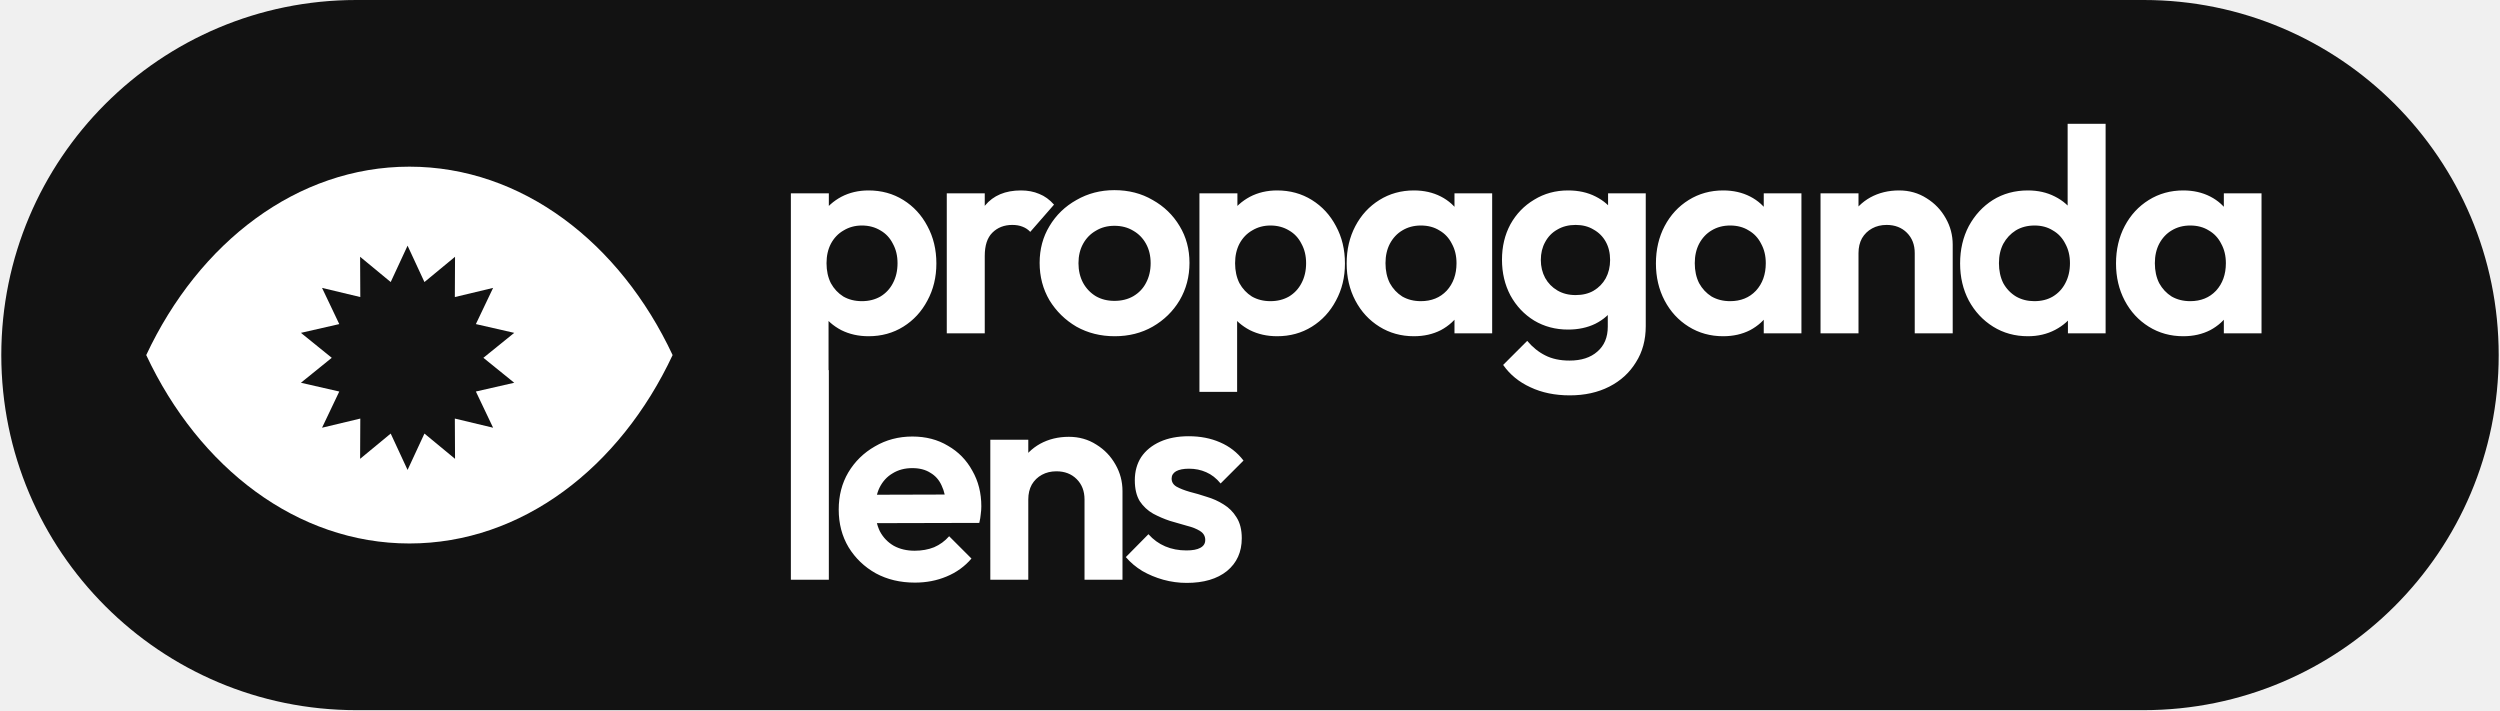
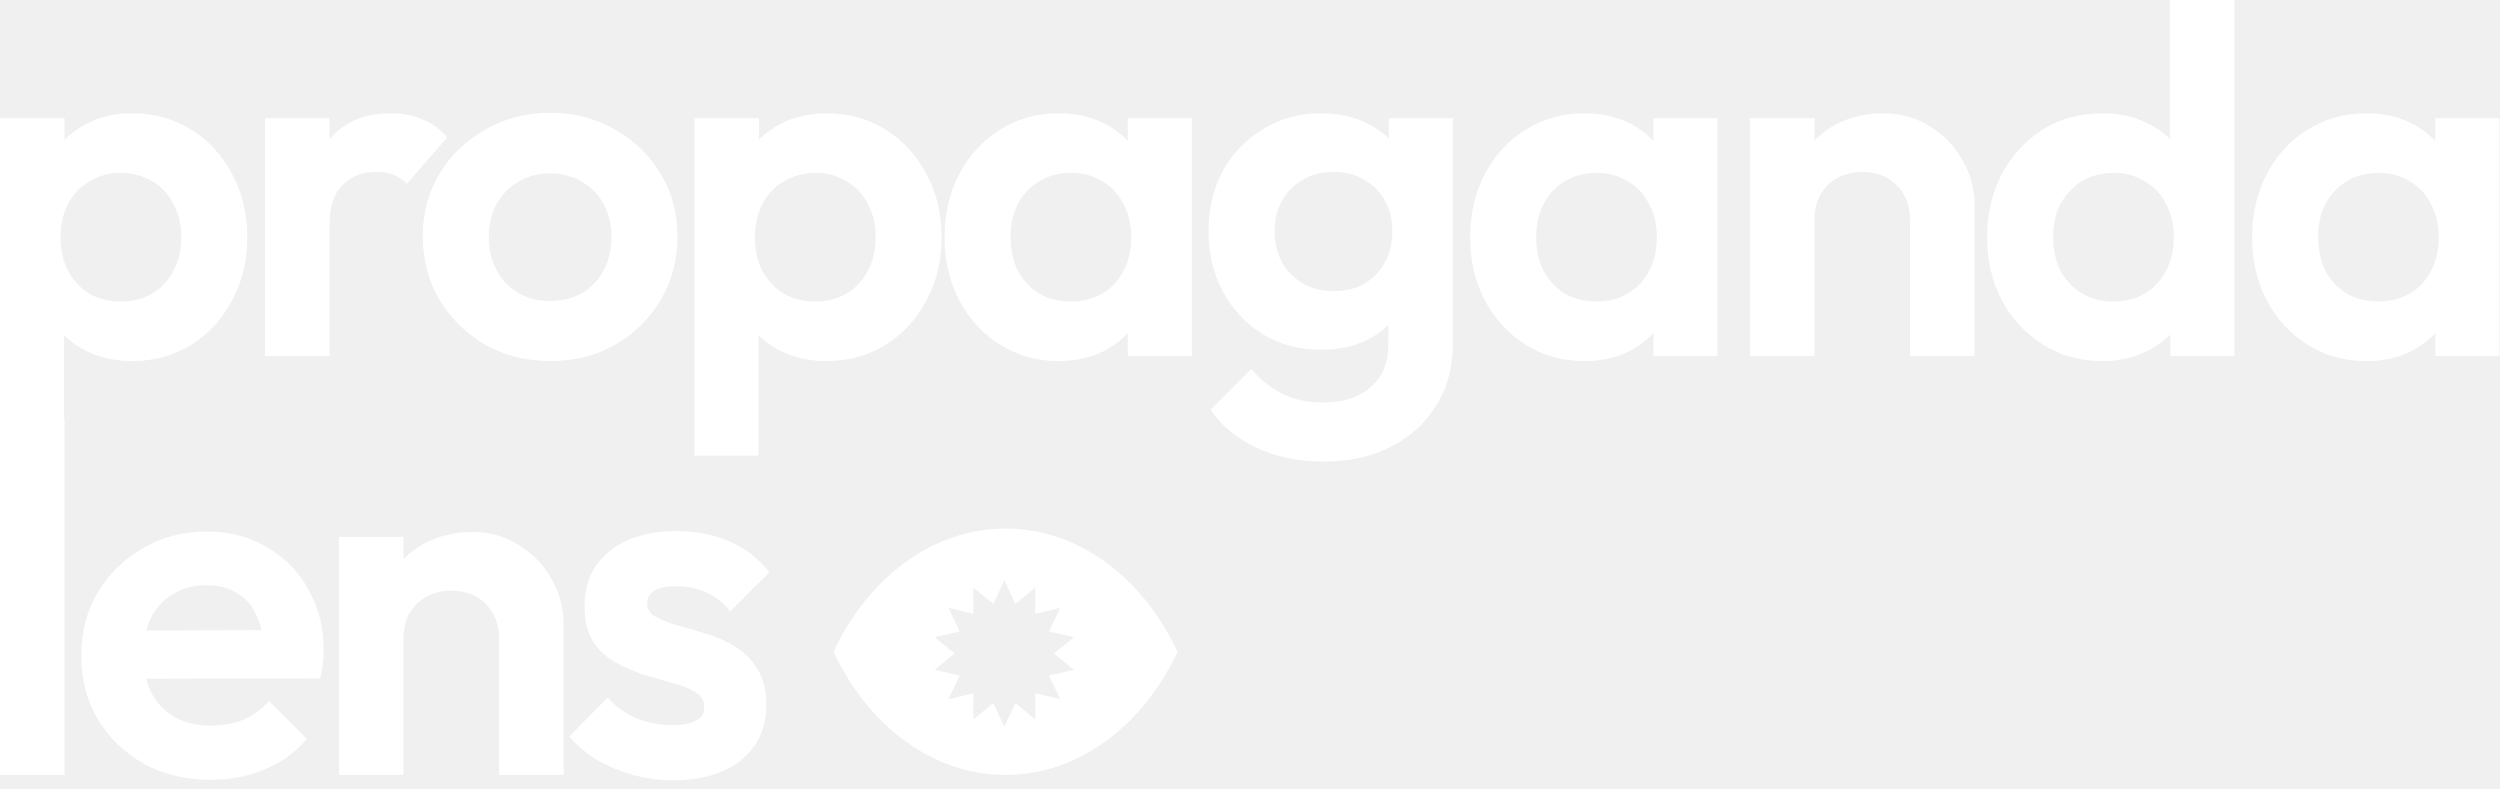
- <svg xmlns="http://www.w3.org/2000/svg" width="690" height="196" viewBox="0 0 690 196" fill="none">
-   <rect x="0.36" width="689.279" height="196" rx="98" fill="#121212" />
-   <path d="M113 46C143.996 46 171.071 66.9 185.64 98C171.071 129.1 143.996 150 113 150C82.004 150 54.929 129.1 40.36 98C54.929 66.9 82.004 46 113 46Z" fill="white" />
-   <path d="M112.49 67.806L117.146 77.845L125.591 70.871L125.536 81.987L136.097 79.459L131.342 89.449L141.927 91.868L133.415 98.755L141.927 105.641L131.342 108.06L136.097 118.051L125.536 115.523L125.591 126.638L117.146 119.664L112.49 129.703L107.834 119.664L99.39 126.638L99.444 115.523L88.884 118.051L93.638 108.06L83.054 105.641L91.566 98.755L83.054 91.868L93.638 89.449L88.884 79.459L99.444 81.987L99.39 70.871L107.834 77.845L112.49 67.806Z" fill="#121212" />
-   <path d="M239.72 92.8C236.946 92.8 234.44 92.24 232.2 91.12C229.96 89.947 228.173 88.373 226.84 86.4C225.506 84.427 224.786 82.16 224.68 79.6V65.92C224.786 63.36 225.506 61.093 226.84 59.12C228.226 57.093 230.013 55.493 232.2 54.32C234.44 53.147 236.946 52.56 239.72 52.56C243.293 52.56 246.493 53.44 249.32 55.2C252.146 56.96 254.36 59.36 255.96 62.4C257.613 65.44 258.44 68.88 258.44 72.72C258.44 76.507 257.613 79.92 255.96 82.96C254.36 86 252.146 88.4 249.32 90.16C246.493 91.92 243.293 92.8 239.72 92.8ZM218.28 108.16V53.36H228.76V63.52L227 72.88L228.68 82.24V108.16H218.28ZM237.88 83.12C239.8 83.12 241.506 82.693 243 81.84C244.493 80.933 245.64 79.707 246.44 78.16C247.293 76.56 247.72 74.72 247.72 72.64C247.72 70.613 247.293 68.827 246.44 67.28C245.64 65.68 244.493 64.453 243 63.6C241.506 62.693 239.8 62.24 237.88 62.24C236.013 62.24 234.333 62.693 232.84 63.6C231.346 64.453 230.173 65.68 229.32 67.28C228.52 68.827 228.12 70.613 228.12 72.64C228.12 74.72 228.52 76.56 229.32 78.16C230.173 79.707 231.32 80.933 232.76 81.84C234.253 82.693 235.96 83.12 237.88 83.12ZM261.311 92V53.36H271.791V92H261.311ZM271.791 70.64L267.711 67.92C268.191 63.173 269.578 59.44 271.871 56.72C274.164 53.947 277.471 52.56 281.791 52.56C283.658 52.56 285.338 52.88 286.831 53.52C288.324 54.107 289.684 55.093 290.911 56.48L284.351 64C283.764 63.36 283.044 62.88 282.191 62.56C281.391 62.24 280.458 62.08 279.391 62.08C277.151 62.08 275.311 62.8 273.871 64.24C272.484 65.627 271.791 67.76 271.791 70.64ZM307.658 92.8C303.765 92.8 300.245 91.92 297.098 90.16C294.005 88.347 291.525 85.92 289.658 82.88C287.845 79.787 286.938 76.347 286.938 72.56C286.938 68.773 287.845 65.387 289.658 62.4C291.472 59.36 293.952 56.96 297.098 55.2C300.245 53.387 303.738 52.48 307.578 52.48C311.525 52.48 315.045 53.387 318.138 55.2C321.285 56.96 323.765 59.36 325.578 62.4C327.392 65.387 328.298 68.773 328.298 72.56C328.298 76.347 327.392 79.787 325.578 82.88C323.765 85.92 321.285 88.347 318.138 90.16C315.045 91.92 311.552 92.8 307.658 92.8ZM307.578 83.04C309.552 83.04 311.285 82.613 312.778 81.76C314.325 80.853 315.498 79.627 316.298 78.08C317.152 76.48 317.578 74.667 317.578 72.64C317.578 70.613 317.152 68.827 316.298 67.28C315.445 65.733 314.272 64.533 312.778 63.68C311.285 62.773 309.552 62.32 307.578 62.32C305.658 62.32 303.952 62.773 302.458 63.68C300.965 64.533 299.792 65.733 298.938 67.28C298.085 68.827 297.658 70.613 297.658 72.64C297.658 74.667 298.085 76.48 298.938 78.08C299.792 79.627 300.965 80.853 302.458 81.76C303.952 82.613 305.658 83.04 307.578 83.04ZM352.485 92.8C349.712 92.8 347.205 92.24 344.965 91.12C342.725 89.947 340.939 88.373 339.605 86.4C338.272 84.427 337.552 82.16 337.445 79.6V65.92C337.552 63.36 338.272 61.093 339.605 59.12C340.992 57.093 342.779 55.493 344.965 54.32C347.205 53.147 349.712 52.56 352.485 52.56C356.059 52.56 359.259 53.44 362.085 55.2C364.912 56.96 367.125 59.36 368.725 62.4C370.379 65.44 371.205 68.88 371.205 72.72C371.205 76.507 370.379 79.92 368.725 82.96C367.125 86 364.912 88.4 362.085 90.16C359.259 91.92 356.059 92.8 352.485 92.8ZM331.045 108.16V53.36H341.525V63.52L339.765 72.88L341.445 82.24V108.16H331.045ZM350.645 83.12C352.565 83.12 354.272 82.693 355.765 81.84C357.259 80.933 358.405 79.707 359.205 78.16C360.059 76.56 360.485 74.72 360.485 72.64C360.485 70.613 360.059 68.827 359.205 67.28C358.405 65.68 357.259 64.453 355.765 63.6C354.272 62.693 352.565 62.24 350.645 62.24C348.779 62.24 347.099 62.693 345.605 63.6C344.112 64.453 342.939 65.68 342.085 67.28C341.285 68.827 340.885 70.613 340.885 72.64C340.885 74.72 341.285 76.56 342.085 78.16C342.939 79.707 344.085 80.933 345.525 81.84C347.019 82.693 348.725 83.12 350.645 83.12ZM390.237 92.8C386.717 92.8 383.543 91.92 380.717 90.16C377.89 88.4 375.677 86 374.077 82.96C372.477 79.92 371.677 76.507 371.677 72.72C371.677 68.88 372.477 65.44 374.077 62.4C375.677 59.36 377.89 56.96 380.717 55.2C383.543 53.44 386.717 52.56 390.237 52.56C393.01 52.56 395.49 53.12 397.677 54.24C399.863 55.36 401.597 56.933 402.877 58.96C404.21 60.933 404.93 63.173 405.037 65.68V79.6C404.93 82.16 404.21 84.427 402.877 86.4C401.597 88.373 399.863 89.947 397.677 91.12C395.49 92.24 393.01 92.8 390.237 92.8ZM392.157 83.12C395.09 83.12 397.463 82.16 399.277 80.24C401.09 78.267 401.997 75.733 401.997 72.64C401.997 70.613 401.57 68.827 400.717 67.28C399.917 65.68 398.77 64.453 397.277 63.6C395.837 62.693 394.13 62.24 392.157 62.24C390.237 62.24 388.53 62.693 387.037 63.6C385.597 64.453 384.45 65.68 383.597 67.28C382.797 68.827 382.397 70.613 382.397 72.64C382.397 74.72 382.797 76.56 383.597 78.16C384.45 79.707 385.597 80.933 387.037 81.84C388.53 82.693 390.237 83.12 392.157 83.12ZM401.437 92V81.6L403.117 72.16L401.437 62.88V53.36H411.837V92H401.437ZM433.268 109.12C429.161 109.12 425.534 108.373 422.388 106.88C419.241 105.44 416.734 103.387 414.868 100.72L421.508 94.08C423.001 95.84 424.654 97.173 426.468 98.08C428.334 99.04 430.574 99.52 433.188 99.52C436.441 99.52 439.001 98.693 440.868 97.04C442.788 95.387 443.748 93.093 443.748 90.16V80.48L445.508 72L443.828 63.52V53.36H454.228V90C454.228 93.84 453.321 97.173 451.508 100C449.748 102.88 447.294 105.12 444.148 106.72C441.001 108.32 437.374 109.12 433.268 109.12ZM432.788 90.96C429.321 90.96 426.201 90.133 423.428 88.48C420.654 86.773 418.468 84.453 416.868 81.52C415.321 78.587 414.548 75.307 414.548 71.68C414.548 68.053 415.321 64.8 416.868 61.92C418.468 59.04 420.654 56.773 423.428 55.12C426.201 53.413 429.321 52.56 432.788 52.56C435.668 52.56 438.201 53.12 440.388 54.24C442.628 55.36 444.388 56.907 445.668 58.88C446.948 60.8 447.641 63.067 447.748 65.68V77.84C447.641 80.4 446.921 82.693 445.588 84.72C444.308 86.693 442.548 88.24 440.308 89.36C438.121 90.427 435.614 90.96 432.788 90.96ZM434.868 81.44C436.788 81.44 438.441 81.04 439.828 80.24C441.268 79.387 442.388 78.24 443.188 76.8C443.988 75.307 444.388 73.627 444.388 71.76C444.388 69.84 443.988 68.16 443.188 66.72C442.388 65.28 441.268 64.16 439.828 63.36C438.441 62.507 436.788 62.08 434.868 62.08C432.948 62.08 431.268 62.507 429.828 63.36C428.388 64.16 427.268 65.307 426.468 66.8C425.668 68.24 425.268 69.893 425.268 71.76C425.268 73.573 425.668 75.227 426.468 76.72C427.268 78.16 428.388 79.307 429.828 80.16C431.268 81.013 432.948 81.44 434.868 81.44ZM475.596 92.8C472.076 92.8 468.903 91.92 466.076 90.16C463.249 88.4 461.036 86 459.436 82.96C457.836 79.92 457.036 76.507 457.036 72.72C457.036 68.88 457.836 65.44 459.436 62.4C461.036 59.36 463.249 56.96 466.076 55.2C468.903 53.44 472.076 52.56 475.596 52.56C478.369 52.56 480.849 53.12 483.036 54.24C485.223 55.36 486.956 56.933 488.236 58.96C489.569 60.933 490.289 63.173 490.396 65.68V79.6C490.289 82.16 489.569 84.427 488.236 86.4C486.956 88.373 485.223 89.947 483.036 91.12C480.849 92.24 478.369 92.8 475.596 92.8ZM477.516 83.12C480.449 83.12 482.823 82.16 484.636 80.24C486.449 78.267 487.356 75.733 487.356 72.64C487.356 70.613 486.929 68.827 486.076 67.28C485.276 65.68 484.129 64.453 482.636 63.6C481.196 62.693 479.489 62.24 477.516 62.24C475.596 62.24 473.889 62.693 472.396 63.6C470.956 64.453 469.809 65.68 468.956 67.28C468.156 68.827 467.756 70.613 467.756 72.64C467.756 74.72 468.156 76.56 468.956 78.16C469.809 79.707 470.956 80.933 472.396 81.84C473.889 82.693 475.596 83.12 477.516 83.12ZM486.796 92V81.6L488.476 72.16L486.796 62.88V53.36H497.196V92H486.796ZM528.467 92V69.84C528.467 67.547 527.747 65.68 526.307 64.24C524.867 62.8 523 62.08 520.707 62.08C519.214 62.08 517.88 62.4 516.707 63.04C515.534 63.68 514.6 64.587 513.907 65.76C513.267 66.933 512.947 68.293 512.947 69.84L508.867 67.76C508.867 64.72 509.507 62.08 510.787 59.84C512.12 57.547 513.934 55.76 516.227 54.48C518.574 53.2 521.214 52.56 524.147 52.56C526.974 52.56 529.507 53.28 531.747 54.72C533.987 56.107 535.747 57.947 537.027 60.24C538.307 62.48 538.947 64.907 538.947 67.52V92H528.467ZM502.467 92V53.36H512.947V92H502.467ZM559.709 92.8C556.136 92.8 552.936 91.92 550.109 90.16C547.282 88.4 545.042 86 543.389 82.96C541.789 79.92 540.989 76.507 540.989 72.72C540.989 68.88 541.789 65.44 543.389 62.4C545.042 59.36 547.256 56.96 550.029 55.2C552.856 53.44 556.082 52.56 559.709 52.56C562.482 52.56 564.962 53.12 567.149 54.24C569.389 55.36 571.176 56.933 572.509 58.96C573.896 60.933 574.642 63.173 574.749 65.68V79.44C574.642 81.947 573.922 84.213 572.589 86.24C571.256 88.267 569.469 89.867 567.229 91.04C564.989 92.213 562.482 92.8 559.709 92.8ZM561.469 83.12C563.442 83.12 565.149 82.693 566.589 81.84C568.082 80.933 569.229 79.707 570.029 78.16C570.882 76.56 571.309 74.72 571.309 72.64C571.309 70.613 570.882 68.827 570.029 67.28C569.229 65.68 568.082 64.453 566.589 63.6C565.149 62.693 563.469 62.24 561.549 62.24C559.576 62.24 557.842 62.693 556.349 63.6C554.909 64.507 553.762 65.733 552.909 67.28C552.109 68.827 551.709 70.613 551.709 72.64C551.709 74.72 552.109 76.56 552.909 78.16C553.762 79.707 554.936 80.933 556.429 81.84C557.922 82.693 559.602 83.12 561.469 83.12ZM581.149 92H570.749V81.6L572.429 72.16L570.669 62.88V34.16H581.149V92ZM602.58 92.8C599.06 92.8 595.887 91.92 593.06 90.16C590.234 88.4 588.02 86 586.42 82.96C584.82 79.92 584.02 76.507 584.02 72.72C584.02 68.88 584.82 65.44 586.42 62.4C588.02 59.36 590.234 56.96 593.06 55.2C595.887 53.44 599.06 52.56 602.58 52.56C605.354 52.56 607.834 53.12 610.02 54.24C612.207 55.36 613.94 56.933 615.22 58.96C616.554 60.933 617.274 63.173 617.38 65.68V79.6C617.274 82.16 616.554 84.427 615.22 86.4C613.94 88.373 612.207 89.947 610.02 91.12C607.834 92.24 605.354 92.8 602.58 92.8ZM604.5 83.12C607.434 83.12 609.807 82.16 611.62 80.24C613.434 78.267 614.34 75.733 614.34 72.64C614.34 70.613 613.914 68.827 613.06 67.28C612.26 65.68 611.114 64.453 609.62 63.6C608.18 62.693 606.474 62.24 604.5 62.24C602.58 62.24 600.874 62.693 599.38 63.6C597.94 64.453 596.794 65.68 595.94 67.28C595.14 68.827 594.74 70.613 594.74 72.64C594.74 74.72 595.14 76.56 595.94 78.16C596.794 79.707 597.94 80.933 599.38 81.84C600.874 82.693 602.58 83.12 604.5 83.12ZM613.78 92V81.6L615.46 72.16L613.78 62.88V53.36H624.18V92H613.78ZM218.28 160V102.16H228.76V160H218.28ZM252.525 160.8C248.472 160.8 244.872 159.947 241.725 158.24C238.579 156.48 236.072 154.08 234.205 151.04C232.392 148 231.485 144.533 231.485 140.64C231.485 136.8 232.365 133.387 234.125 130.4C235.939 127.36 238.392 124.96 241.485 123.2C244.579 121.387 248.019 120.48 251.805 120.48C255.539 120.48 258.819 121.333 261.645 123.04C264.525 124.693 266.765 126.987 268.365 129.92C270.019 132.8 270.845 136.08 270.845 139.76C270.845 140.453 270.792 141.173 270.685 141.92C270.632 142.613 270.499 143.413 270.285 144.32L237.805 144.4V136.56L265.405 136.48L261.165 139.76C261.059 137.467 260.632 135.547 259.885 134C259.192 132.453 258.152 131.28 256.765 130.48C255.432 129.627 253.779 129.2 251.805 129.2C249.725 129.2 247.912 129.68 246.365 130.64C244.819 131.547 243.619 132.853 242.765 134.56C241.965 136.213 241.565 138.187 241.565 140.48C241.565 142.827 241.992 144.88 242.845 146.64C243.752 148.347 245.032 149.68 246.685 150.64C248.339 151.547 250.259 152 252.445 152C254.419 152 256.205 151.68 257.805 151.04C259.405 150.347 260.792 149.333 261.965 148L268.125 154.16C266.259 156.347 263.965 158 261.245 159.12C258.579 160.24 255.672 160.8 252.525 160.8ZM299.327 160V137.84C299.327 135.547 298.607 133.68 297.167 132.24C295.727 130.8 293.86 130.08 291.567 130.08C290.073 130.08 288.74 130.4 287.567 131.04C286.393 131.68 285.46 132.587 284.767 133.76C284.127 134.933 283.807 136.293 283.807 137.84L279.727 135.76C279.727 132.72 280.367 130.08 281.647 127.84C282.98 125.547 284.793 123.76 287.087 122.48C289.433 121.2 292.073 120.56 295.007 120.56C297.833 120.56 300.367 121.28 302.607 122.72C304.847 124.107 306.607 125.947 307.887 128.24C309.167 130.48 309.807 132.907 309.807 135.52V160H299.327ZM273.327 160V121.36H283.807V160H273.327ZM327.528 160.88C325.342 160.88 323.182 160.587 321.048 160C318.968 159.413 317.048 158.613 315.288 157.6C313.528 156.533 312.008 155.253 310.728 153.76L316.968 147.44C318.302 148.933 319.848 150.053 321.608 150.8C323.368 151.547 325.315 151.92 327.448 151.92C329.155 151.92 330.435 151.68 331.288 151.2C332.195 150.72 332.648 150 332.648 149.04C332.648 147.973 332.168 147.147 331.208 146.56C330.302 145.973 329.102 145.493 327.608 145.12C326.115 144.693 324.542 144.24 322.888 143.76C321.288 143.227 319.742 142.56 318.248 141.76C316.755 140.907 315.528 139.76 314.568 138.32C313.662 136.827 313.208 134.907 313.208 132.56C313.208 130.107 313.795 127.973 314.968 126.16C316.195 124.347 317.928 122.933 320.168 121.92C322.408 120.907 325.048 120.4 328.088 120.4C331.288 120.4 334.168 120.96 336.728 122.08C339.342 123.2 341.502 124.88 343.208 127.12L336.888 133.44C335.715 132 334.382 130.96 332.888 130.32C331.448 129.68 329.875 129.36 328.168 129.36C326.622 129.36 325.422 129.6 324.568 130.08C323.768 130.56 323.368 131.227 323.368 132.08C323.368 133.04 323.822 133.787 324.728 134.32C325.688 134.853 326.915 135.333 328.408 135.76C329.902 136.133 331.448 136.587 333.048 137.12C334.702 137.6 336.248 138.293 337.688 139.2C339.182 140.107 340.382 141.307 341.288 142.8C342.248 144.293 342.728 146.213 342.728 148.56C342.728 152.347 341.368 155.36 338.648 157.6C335.928 159.787 332.222 160.88 327.528 160.88Z" fill="white" />
+ <svg xmlns="http://www.w3.org/2000/svg" width="203" height="64" viewBox="0 0 203 64" fill="none">
+   <path d="M54.624 63.36C53.531 63.36 52.451 63.213 51.385 62.92C50.344 62.627 49.385 62.227 48.505 61.72C47.624 61.187 46.864 60.547 46.224 59.8L49.344 56.64C50.011 57.387 50.785 57.947 51.664 58.32C52.544 58.693 53.518 58.88 54.584 58.88C55.438 58.88 56.078 58.76 56.505 58.52C56.958 58.28 57.184 57.92 57.184 57.44C57.184 56.907 56.944 56.493 56.465 56.2C56.011 55.907 55.411 55.667 54.664 55.48C53.918 55.267 53.131 55.04 52.304 54.8C51.505 54.533 50.731 54.2 49.984 53.8C49.238 53.373 48.624 52.8 48.145 52.08C47.691 51.333 47.465 50.373 47.465 49.2C47.465 47.973 47.758 46.907 48.344 46C48.958 45.093 49.825 44.387 50.944 43.88C52.065 43.373 53.385 43.12 54.904 43.12C56.505 43.12 57.944 43.4 59.224 43.96C60.531 44.52 61.611 45.36 62.465 46.48L59.304 49.64C58.718 48.92 58.051 48.4 57.304 48.08C56.584 47.76 55.798 47.6 54.944 47.6C54.171 47.6 53.571 47.72 53.145 47.96C52.745 48.2 52.544 48.533 52.544 48.96C52.544 49.44 52.771 49.813 53.224 50.08C53.705 50.347 54.318 50.587 55.065 50.8C55.811 50.987 56.584 51.213 57.385 51.48C58.211 51.72 58.984 52.067 59.705 52.52C60.451 52.973 61.051 53.573 61.505 54.32C61.984 55.067 62.224 56.027 62.224 57.2C62.224 59.093 61.544 60.6 60.184 61.72C58.825 62.813 56.971 63.36 54.624 63.36Z" fill="white" />
+   <path d="M40.524 62.92V51.84C40.524 50.693 40.164 49.76 39.444 49.04C38.724 48.32 37.79 47.96 36.644 47.96C35.897 47.96 35.23 48.12 34.644 48.44C34.057 48.76 33.59 49.213 33.244 49.8C32.924 50.387 32.764 51.067 32.764 51.84L30.724 50.8C30.724 49.28 31.044 47.96 31.684 46.84C32.35 45.693 33.257 44.8 34.404 44.16C35.577 43.52 36.897 43.2 38.364 43.2C39.777 43.2 41.044 43.56 42.164 44.28C43.284 44.973 44.164 45.893 44.804 47.04C45.444 48.16 45.764 49.373 45.764 50.68V62.92H40.524ZM27.524 62.92V43.6H32.764V62.92H27.524Z" fill="white" />
+   <path d="M17.123 63.32C15.096 63.32 13.296 62.893 11.723 62.04C10.15 61.16 8.896 59.96 7.963 58.44C7.056 56.92 6.603 55.187 6.603 53.24C6.603 51.32 7.043 49.613 7.923 48.12C8.83 46.6 10.056 45.4 11.603 44.52C13.15 43.613 14.87 43.16 16.763 43.16C18.63 43.16 20.27 43.587 21.683 44.44C23.123 45.267 24.243 46.413 25.043 47.88C25.87 49.32 26.283 50.96 26.283 52.8C26.283 53.147 26.256 53.507 26.203 53.88C26.176 54.227 26.11 54.627 26.003 55.08L9.763 55.12V51.2L23.563 51.16L21.443 52.8C21.39 51.653 21.176 50.693 20.803 49.92C20.456 49.147 19.936 48.56 19.243 48.16C18.576 47.733 17.75 47.52 16.763 47.52C15.723 47.52 14.816 47.76 14.043 48.24C13.27 48.693 12.67 49.347 12.243 50.2C11.843 51.027 11.643 52.013 11.643 53.16C11.643 54.333 11.856 55.36 12.283 56.24C12.736 57.093 13.376 57.76 14.203 58.24C15.03 58.693 15.99 58.92 17.083 58.92C18.07 58.92 18.963 58.76 19.763 58.44C20.563 58.093 21.256 57.587 21.843 56.92L24.923 60C23.99 61.093 22.843 61.92 21.483 62.48C20.15 63.04 18.696 63.32 17.123 63.32Z" fill="white" />
+   <path d="M0 62.92V34H5.24V62.92H0Z" fill="white" />
+   <path d="M192.15 29.32C190.39 29.32 188.804 28.88 187.39 28C185.977 27.12 184.87 25.92 184.07 24.4C183.27 22.88 182.87 21.173 182.87 19.28C182.87 17.36 183.27 15.64 184.07 14.12C184.87 12.6 185.977 11.4 187.39 10.52C188.804 9.64 190.39 9.2 192.15 9.2C193.537 9.2 194.777 9.48 195.87 10.04C196.964 10.6 197.83 11.387 198.47 12.4C199.137 13.387 199.497 14.507 199.55 15.76V22.72C199.497 24 199.137 25.133 198.47 26.12C197.83 27.107 196.964 27.893 195.87 28.48C194.777 29.04 193.537 29.32 192.15 29.32ZM193.11 24.48C194.577 24.48 195.764 24 196.67 23.04C197.577 22.053 198.03 20.787 198.03 19.24C198.03 18.227 197.817 17.333 197.39 16.56C196.99 15.76 196.417 15.147 195.67 14.72C194.95 14.267 194.097 14.04 193.11 14.04C192.15 14.04 191.297 14.267 190.55 14.72C189.83 15.147 189.257 15.76 188.83 16.56C188.43 17.333 188.23 18.227 188.23 19.24C188.23 20.28 188.43 21.2 188.83 22C189.257 22.773 189.83 23.387 190.55 23.84C191.297 24.267 192.15 24.48 193.11 24.48ZM197.75 28.92V23.72L198.59 19L197.75 14.36V9.6H202.95V28.92H197.75Z" fill="white" />
+   <path d="M170.715 29.32C168.928 29.32 167.328 28.88 165.915 28C164.502 27.12 163.382 25.92 162.555 24.4C161.755 22.88 161.355 21.173 161.355 19.28C161.355 17.36 161.755 15.64 162.555 14.12C163.382 12.6 164.488 11.4 165.875 10.52C167.288 9.64 168.902 9.2 170.715 9.2C172.102 9.2 173.342 9.48 174.435 10.04C175.555 10.6 176.448 11.387 177.115 12.4C177.808 13.387 178.182 14.507 178.235 15.76V22.64C178.182 23.893 177.822 25.027 177.155 26.04C176.488 27.053 175.595 27.853 174.475 28.44C173.355 29.027 172.102 29.32 170.715 29.32ZM171.595 24.48C172.582 24.48 173.435 24.267 174.155 23.84C174.902 23.387 175.475 22.773 175.875 22C176.302 21.2 176.515 20.28 176.515 19.24C176.515 18.227 176.302 17.333 175.875 16.56C175.475 15.76 174.902 15.147 174.155 14.72C173.435 14.267 172.595 14.04 171.635 14.04C170.648 14.04 169.782 14.267 169.035 14.72C168.315 15.173 167.742 15.787 167.315 16.56C166.915 17.333 166.715 18.227 166.715 19.24C166.715 20.28 166.915 21.2 167.315 22C167.742 22.773 168.328 23.387 169.075 23.84C169.822 24.267 170.662 24.48 171.595 24.48ZM181.435 28.92H176.235V23.72L177.075 19L176.195 14.36V0H181.435V28.92Z" fill="white" />
+   <path d="M155.094 28.92V17.84C155.094 16.693 154.734 15.76 154.014 15.04C153.294 14.32 152.361 13.96 151.214 13.96C150.467 13.96 149.801 14.12 149.214 14.44C148.627 14.76 148.161 15.213 147.814 15.8C147.494 16.387 147.334 17.067 147.334 17.84L145.294 16.8C145.294 15.28 145.614 13.96 146.254 12.84C146.921 11.693 147.827 10.8 148.974 10.16C150.147 9.52 151.467 9.2 152.934 9.2C154.347 9.2 155.614 9.56 156.734 10.28C157.854 10.973 158.734 11.893 159.374 13.04C160.014 14.16 160.334 15.373 160.334 16.68V28.92H155.094ZM142.094 28.92V9.6H147.334V28.92H142.094Z" fill="white" />
+   <path d="M128.658 29.32C126.898 29.32 125.312 28.88 123.898 28C122.485 27.12 121.378 25.92 120.578 24.4C119.778 22.88 119.378 21.173 119.378 19.28C119.378 17.36 119.778 15.64 120.578 14.12C121.378 12.6 122.485 11.4 123.898 10.52C125.312 9.64 126.898 9.2 128.658 9.2C130.045 9.2 131.285 9.48 132.378 10.04C133.472 10.6 134.338 11.387 134.978 12.4C135.645 13.387 136.005 14.507 136.058 15.76V22.72C136.005 24 135.645 25.133 134.978 26.12C134.338 27.107 133.472 27.893 132.378 28.48C131.285 29.04 130.045 29.32 128.658 29.32ZM129.618 24.48C131.085 24.48 132.272 24 133.178 23.04C134.085 22.053 134.538 20.787 134.538 19.24C134.538 18.227 134.325 17.333 133.898 16.56C133.498 15.76 132.925 15.147 132.178 14.72C131.458 14.267 130.605 14.04 129.618 14.04C128.658 14.04 127.805 14.267 127.058 14.72C126.338 15.147 125.765 15.76 125.338 16.56C124.938 17.333 124.738 18.227 124.738 19.24C124.738 20.28 124.938 21.2 125.338 22C125.765 22.773 126.338 23.387 127.058 23.84C127.805 24.267 128.658 24.48 129.618 24.48ZM134.258 28.92V23.72L135.098 19L134.258 14.36V9.6H139.458V28.92H134.258Z" fill="white" />
+   <path d="M107.494 37.48C105.441 37.48 103.628 37.107 102.054 36.36C100.481 35.64 99.228 34.613 98.294 33.28L101.614 29.96C102.361 30.84 103.188 31.507 104.094 31.96C105.028 32.44 106.148 32.68 107.454 32.68C109.081 32.68 110.361 32.267 111.294 31.44C112.254 30.613 112.734 29.467 112.734 28V23.16L113.614 18.92L112.774 14.68V9.6H117.974V27.92C117.974 29.84 117.521 31.507 116.614 32.92C115.734 34.36 114.508 35.48 112.934 36.28C111.361 37.08 109.548 37.48 107.494 37.48ZM107.254 28.4C105.521 28.4 103.961 27.987 102.574 27.16C101.188 26.307 100.094 25.147 99.294 23.68C98.521 22.213 98.134 20.573 98.134 18.76C98.134 16.947 98.521 15.32 99.294 13.88C100.094 12.44 101.188 11.307 102.574 10.48C103.961 9.627 105.521 9.2 107.254 9.2C108.694 9.2 109.961 9.48 111.054 10.04C112.174 10.6 113.054 11.373 113.694 12.36C114.334 13.32 114.681 14.453 114.734 15.76V21.84C114.681 23.12 114.321 24.267 113.654 25.28C113.014 26.267 112.134 27.04 111.014 27.6C109.921 28.133 108.668 28.4 107.254 28.4ZM108.294 23.64C109.254 23.64 110.081 23.44 110.774 23.04C111.494 22.613 112.054 22.04 112.454 21.32C112.854 20.573 113.054 19.733 113.054 18.8C113.054 17.84 112.854 17 112.454 16.28C112.054 15.56 111.494 15 110.774 14.6C110.081 14.173 109.254 13.96 108.294 13.96C107.334 13.96 106.494 14.173 105.774 14.6C105.054 15 104.494 15.573 104.094 16.32C103.694 17.04 103.494 17.867 103.494 18.8C103.494 19.707 103.694 20.533 104.094 21.28C104.494 22 105.054 22.573 105.774 23C106.494 23.427 107.334 23.64 108.294 23.64Z" fill="white" />
+   <path d="M85.979 29.32C84.219 29.32 82.632 28.88 81.219 28C79.805 27.12 78.699 25.92 77.899 24.4C77.099 22.88 76.699 21.173 76.699 19.28C76.699 17.36 77.099 15.64 77.899 14.12C78.699 12.6 79.805 11.4 81.219 10.52C82.632 9.64 84.219 9.2 85.979 9.2C87.365 9.2 88.605 9.48 89.699 10.04C90.792 10.6 91.659 11.387 92.299 12.4C92.965 13.387 93.325 14.507 93.379 15.76V22.72C93.325 24 92.965 25.133 92.299 26.12C91.659 27.107 90.792 27.893 89.699 28.48C88.605 29.04 87.365 29.32 85.979 29.32ZM86.939 24.48C88.405 24.48 89.592 24 90.499 23.04C91.405 22.053 91.859 20.787 91.859 19.24C91.859 18.227 91.645 17.333 91.219 16.56C90.819 15.76 90.245 15.147 89.499 14.72C88.779 14.267 87.925 14.04 86.939 14.04C85.979 14.04 85.125 14.267 84.379 14.72C83.659 15.147 83.085 15.76 82.659 16.56C82.259 17.333 82.059 18.227 82.059 19.24C82.059 20.28 82.259 21.2 82.659 22C83.085 22.773 83.659 23.387 84.379 23.84C85.125 24.267 85.979 24.48 86.939 24.48ZM91.579 28.92V23.72L92.419 19L91.579 14.36V9.6H96.779V28.92H91.579Z" fill="white" />
+   <path d="M67.103 29.32C65.716 29.32 64.463 29.04 63.343 28.48C62.223 27.893 61.33 27.107 60.663 26.12C59.996 25.133 59.636 24 59.583 22.72V15.88C59.636 14.6 59.996 13.467 60.663 12.48C61.356 11.467 62.25 10.667 63.343 10.08C64.463 9.493 65.716 9.2 67.103 9.2C68.89 9.2 70.49 9.64 71.903 10.52C73.316 11.4 74.423 12.6 75.223 14.12C76.05 15.64 76.463 17.36 76.463 19.28C76.463 21.173 76.05 22.88 75.223 24.4C74.423 25.92 73.316 27.12 71.903 28C70.49 28.88 68.89 29.32 67.103 29.32ZM56.383 37V9.6H61.623V14.68L60.743 19.36L61.583 24.04V37H56.383ZM66.183 24.48C67.143 24.48 67.996 24.267 68.743 23.84C69.49 23.387 70.063 22.773 70.463 22C70.89 21.2 71.103 20.28 71.103 19.24C71.103 18.227 70.89 17.333 70.463 16.56C70.063 15.76 69.49 15.147 68.743 14.72C67.996 14.267 67.143 14.04 66.183 14.04C65.25 14.04 64.41 14.267 63.663 14.72C62.916 15.147 62.33 15.76 61.903 16.56C61.503 17.333 61.303 18.227 61.303 19.24C61.303 20.28 61.503 21.2 61.903 22C62.33 22.773 62.903 23.387 63.623 23.84C64.37 24.267 65.223 24.48 66.183 24.48Z" fill="white" />
+   <path d="M44.69 29.32C42.743 29.32 40.983 28.88 39.41 28C37.863 27.093 36.623 25.88 35.69 24.36C34.783 22.813 34.33 21.093 34.33 19.2C34.33 17.307 34.783 15.613 35.69 14.12C36.596 12.6 37.836 11.4 39.41 10.52C40.983 9.613 42.73 9.16 44.65 9.16C46.623 9.16 48.383 9.613 49.929 10.52C51.503 11.4 52.743 12.6 53.65 14.12C54.556 15.613 55.01 17.307 55.01 19.2C55.01 21.093 54.556 22.813 53.65 24.36C52.743 25.88 51.503 27.093 49.929 28C48.383 28.88 46.636 29.32 44.69 29.32ZM44.65 24.44C45.636 24.44 46.503 24.227 47.249 23.8C48.023 23.347 48.609 22.733 49.01 21.96C49.436 21.16 49.65 20.253 49.65 19.24C49.65 18.227 49.436 17.333 49.01 16.56C48.583 15.787 47.996 15.187 47.249 14.76C46.503 14.307 45.636 14.08 44.65 14.08C43.69 14.08 42.836 14.307 42.09 14.76C41.343 15.187 40.756 15.787 40.33 16.56C39.903 17.333 39.69 18.227 39.69 19.24C39.69 20.253 39.903 21.16 40.33 21.96C40.756 22.733 41.343 23.347 42.09 23.8C42.836 24.227 43.69 24.44 44.65 24.44Z" fill="white" />
+   <path d="M21.516 28.92V9.6H26.756V28.92H21.516ZM26.756 18.24L24.716 16.88C24.956 14.507 25.649 12.64 26.796 11.28C27.942 9.893 29.596 9.2 31.756 9.2C32.689 9.2 33.529 9.36 34.276 9.68C35.023 9.973 35.703 10.467 36.316 11.16L33.036 14.92C32.742 14.6 32.383 14.36 31.956 14.2C31.556 14.04 31.089 13.96 30.556 13.96C29.436 13.96 28.516 14.32 27.796 15.04C27.102 15.733 26.756 16.8 26.756 18.24Z" fill="white" />
+   <path d="M10.72 29.32C9.334 29.32 8.08 29.04 6.96 28.48C5.84 27.893 4.947 27.107 4.28 26.12C3.614 25.133 3.254 24 3.2 22.72V15.88C3.254 14.6 3.614 13.467 4.28 12.48C4.974 11.467 5.867 10.667 6.96 10.08C8.08 9.493 9.334 9.2 10.72 9.2C12.507 9.2 14.107 9.64 15.52 10.52C16.933 11.4 18.04 12.6 18.84 14.12C19.667 15.64 20.08 17.36 20.08 19.28C20.08 21.173 19.667 22.88 18.84 24.4C18.04 25.92 16.933 27.12 15.52 28C14.107 28.88 12.507 29.32 10.72 29.32ZM0 37V9.6H5.24V14.68L4.36 19.36L5.2 24.04V37H0ZM9.8 24.48C10.76 24.48 11.614 24.267 12.36 23.84C13.107 23.387 13.68 22.773 14.08 22C14.507 21.2 14.72 20.28 14.72 19.24C14.72 18.227 14.507 17.333 14.08 16.56C13.68 15.76 13.107 15.147 12.36 14.72C11.614 14.267 10.76 14.04 9.8 14.04C8.867 14.04 8.027 14.267 7.28 14.72C6.534 15.147 5.947 15.76 5.52 16.56C5.12 17.333 4.92 18.227 4.92 19.24C4.92 20.28 5.12 21.2 5.52 22C5.947 22.773 6.52 23.387 7.24 23.84C7.987 24.267 8.84 24.48 9.8 24.48Z" fill="white" />
+   <path d="M81.649 42.92C87.609 42.92 92.815 46.94 95.617 52.92C92.815 58.901 87.61 62.92 81.649 62.92C75.688 62.92 70.482 58.901 67.68 52.92C70.482 46.939 75.688 42.92 81.649 42.92ZM80.656 49.044L79.032 47.703L79.043 49.841L77.011 49.355L77.925 51.276L75.89 51.741L77.527 53.066L75.89 54.39L77.925 54.855L77.011 56.776L79.043 56.29L79.032 58.428L80.656 57.086L81.551 59.017L82.447 57.086L84.071 58.428L84.06 56.29L86.091 56.776L85.176 54.855L87.212 54.39L85.575 53.066L87.212 51.741L85.176 51.276L86.091 49.355L84.06 49.841L84.071 47.703L82.447 49.044L81.551 47.113L80.656 49.044Z" fill="white" />
</svg>
